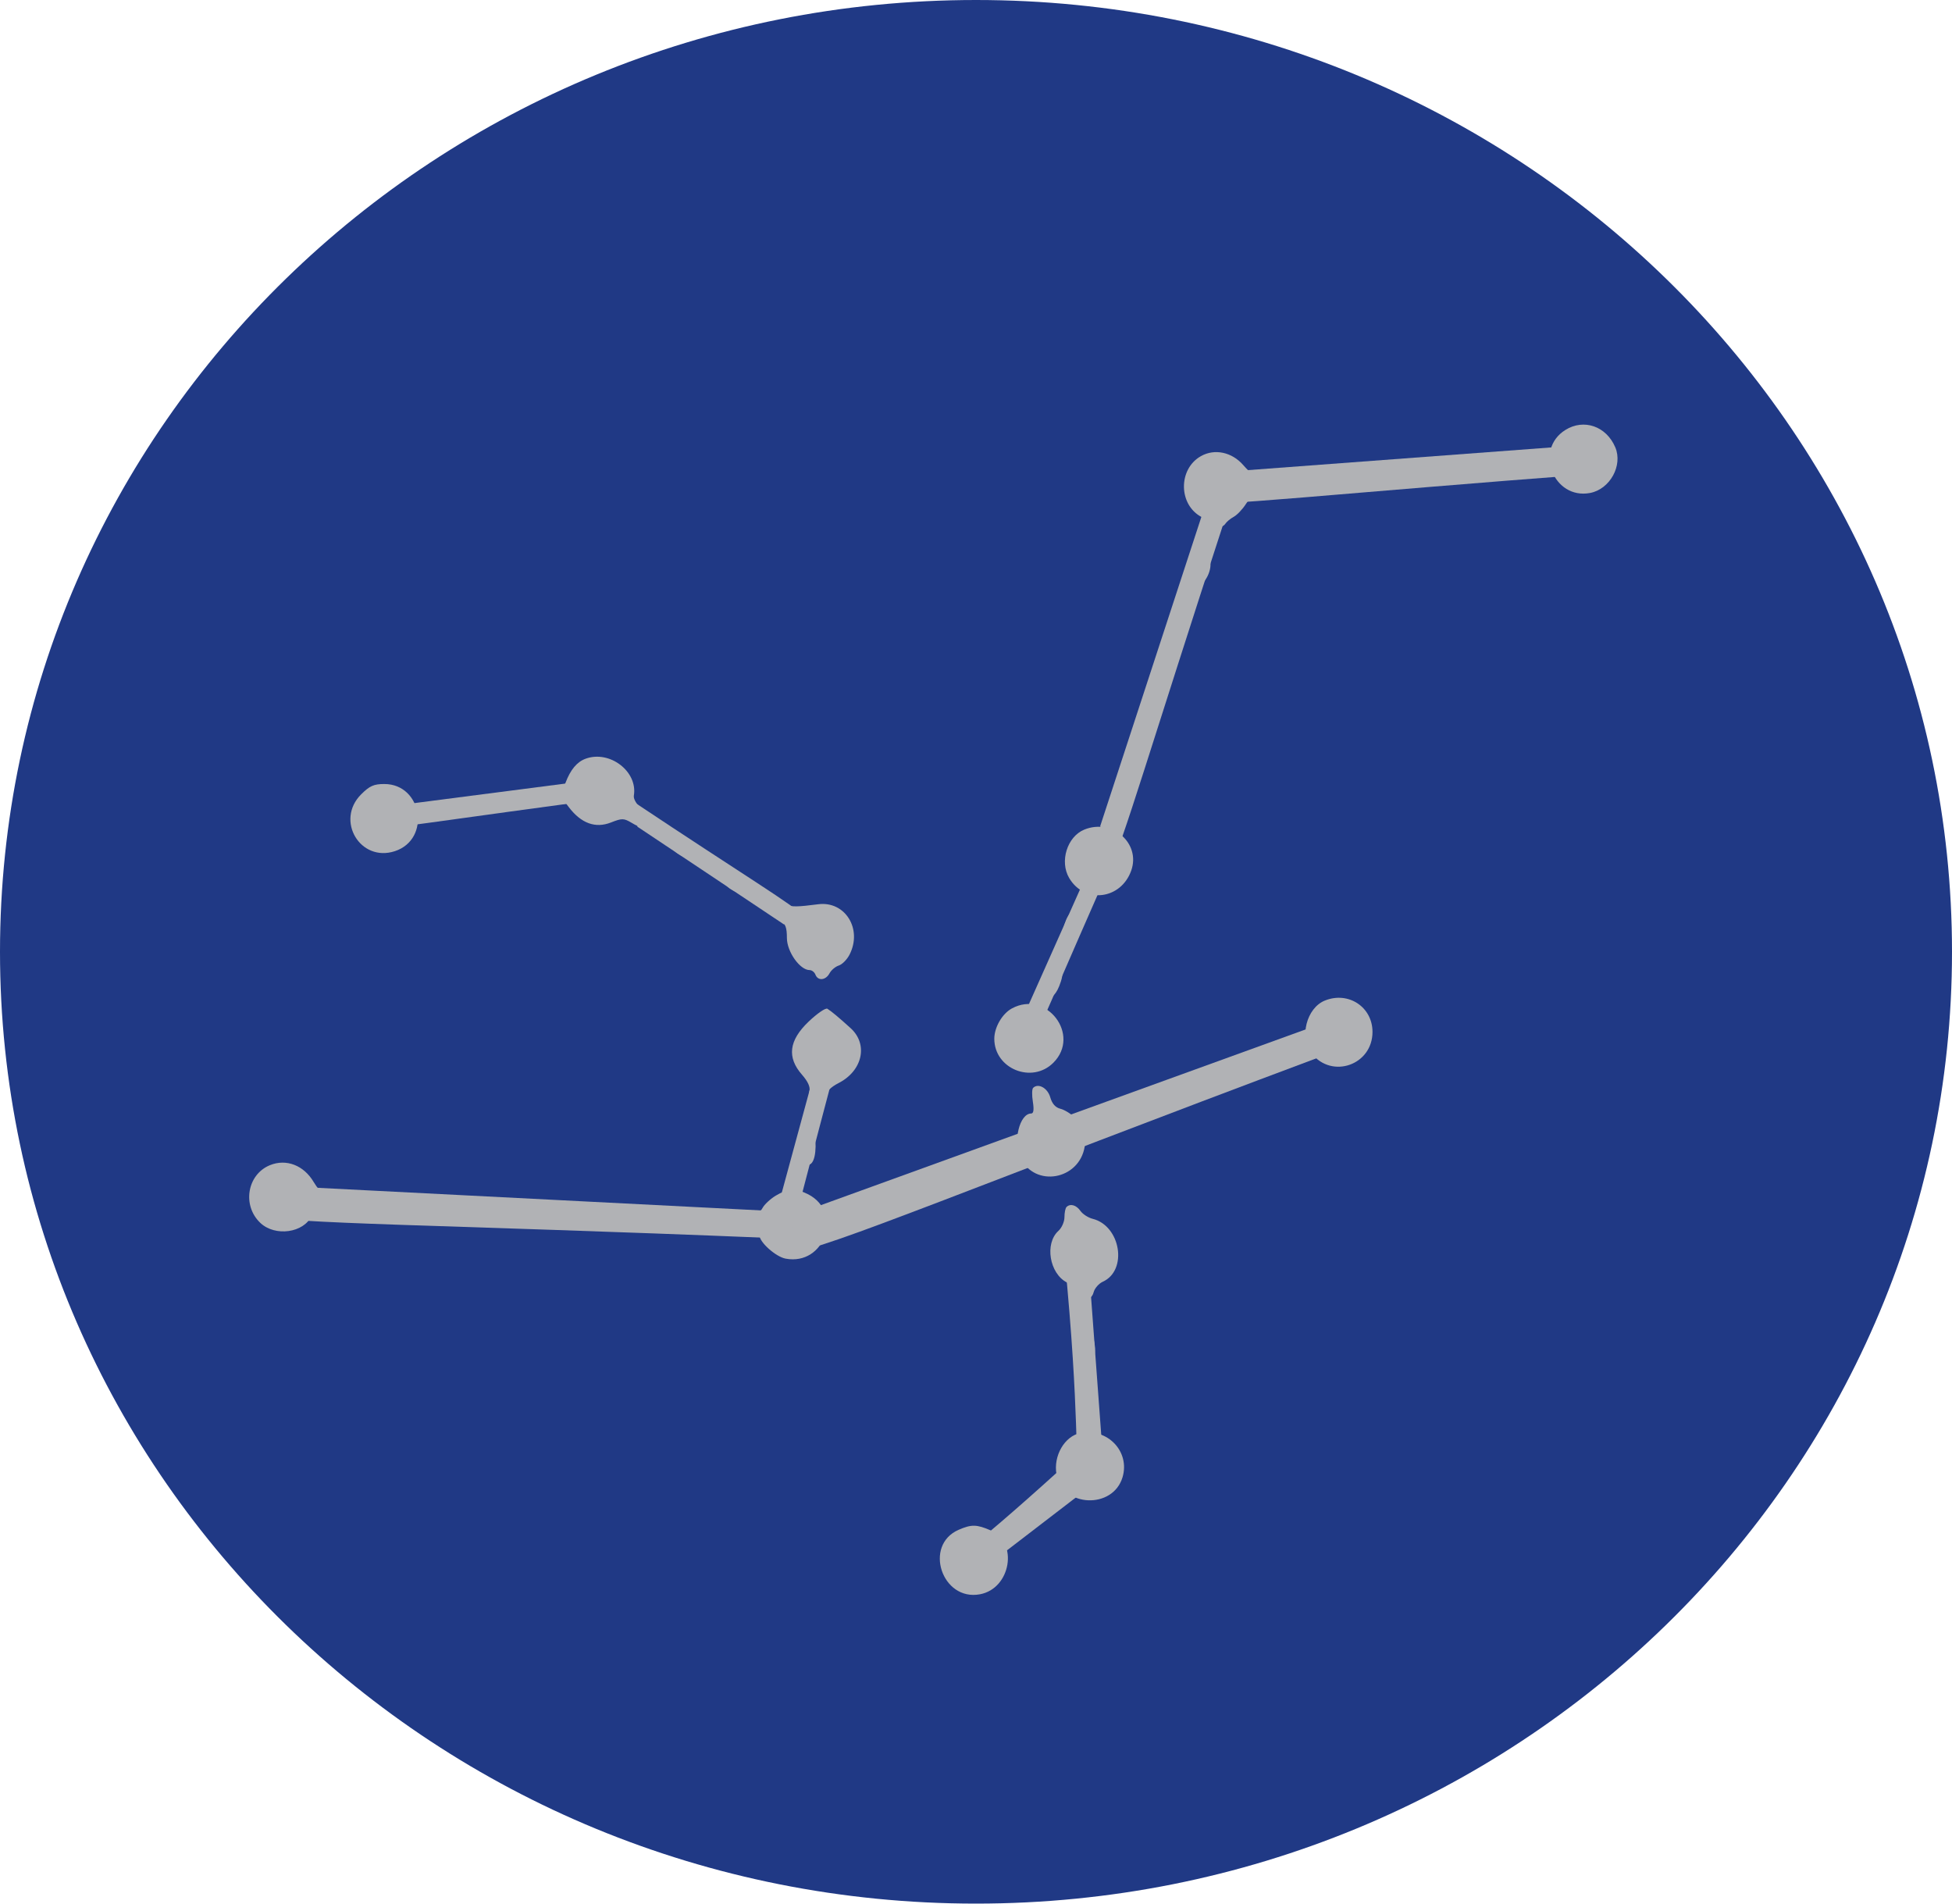
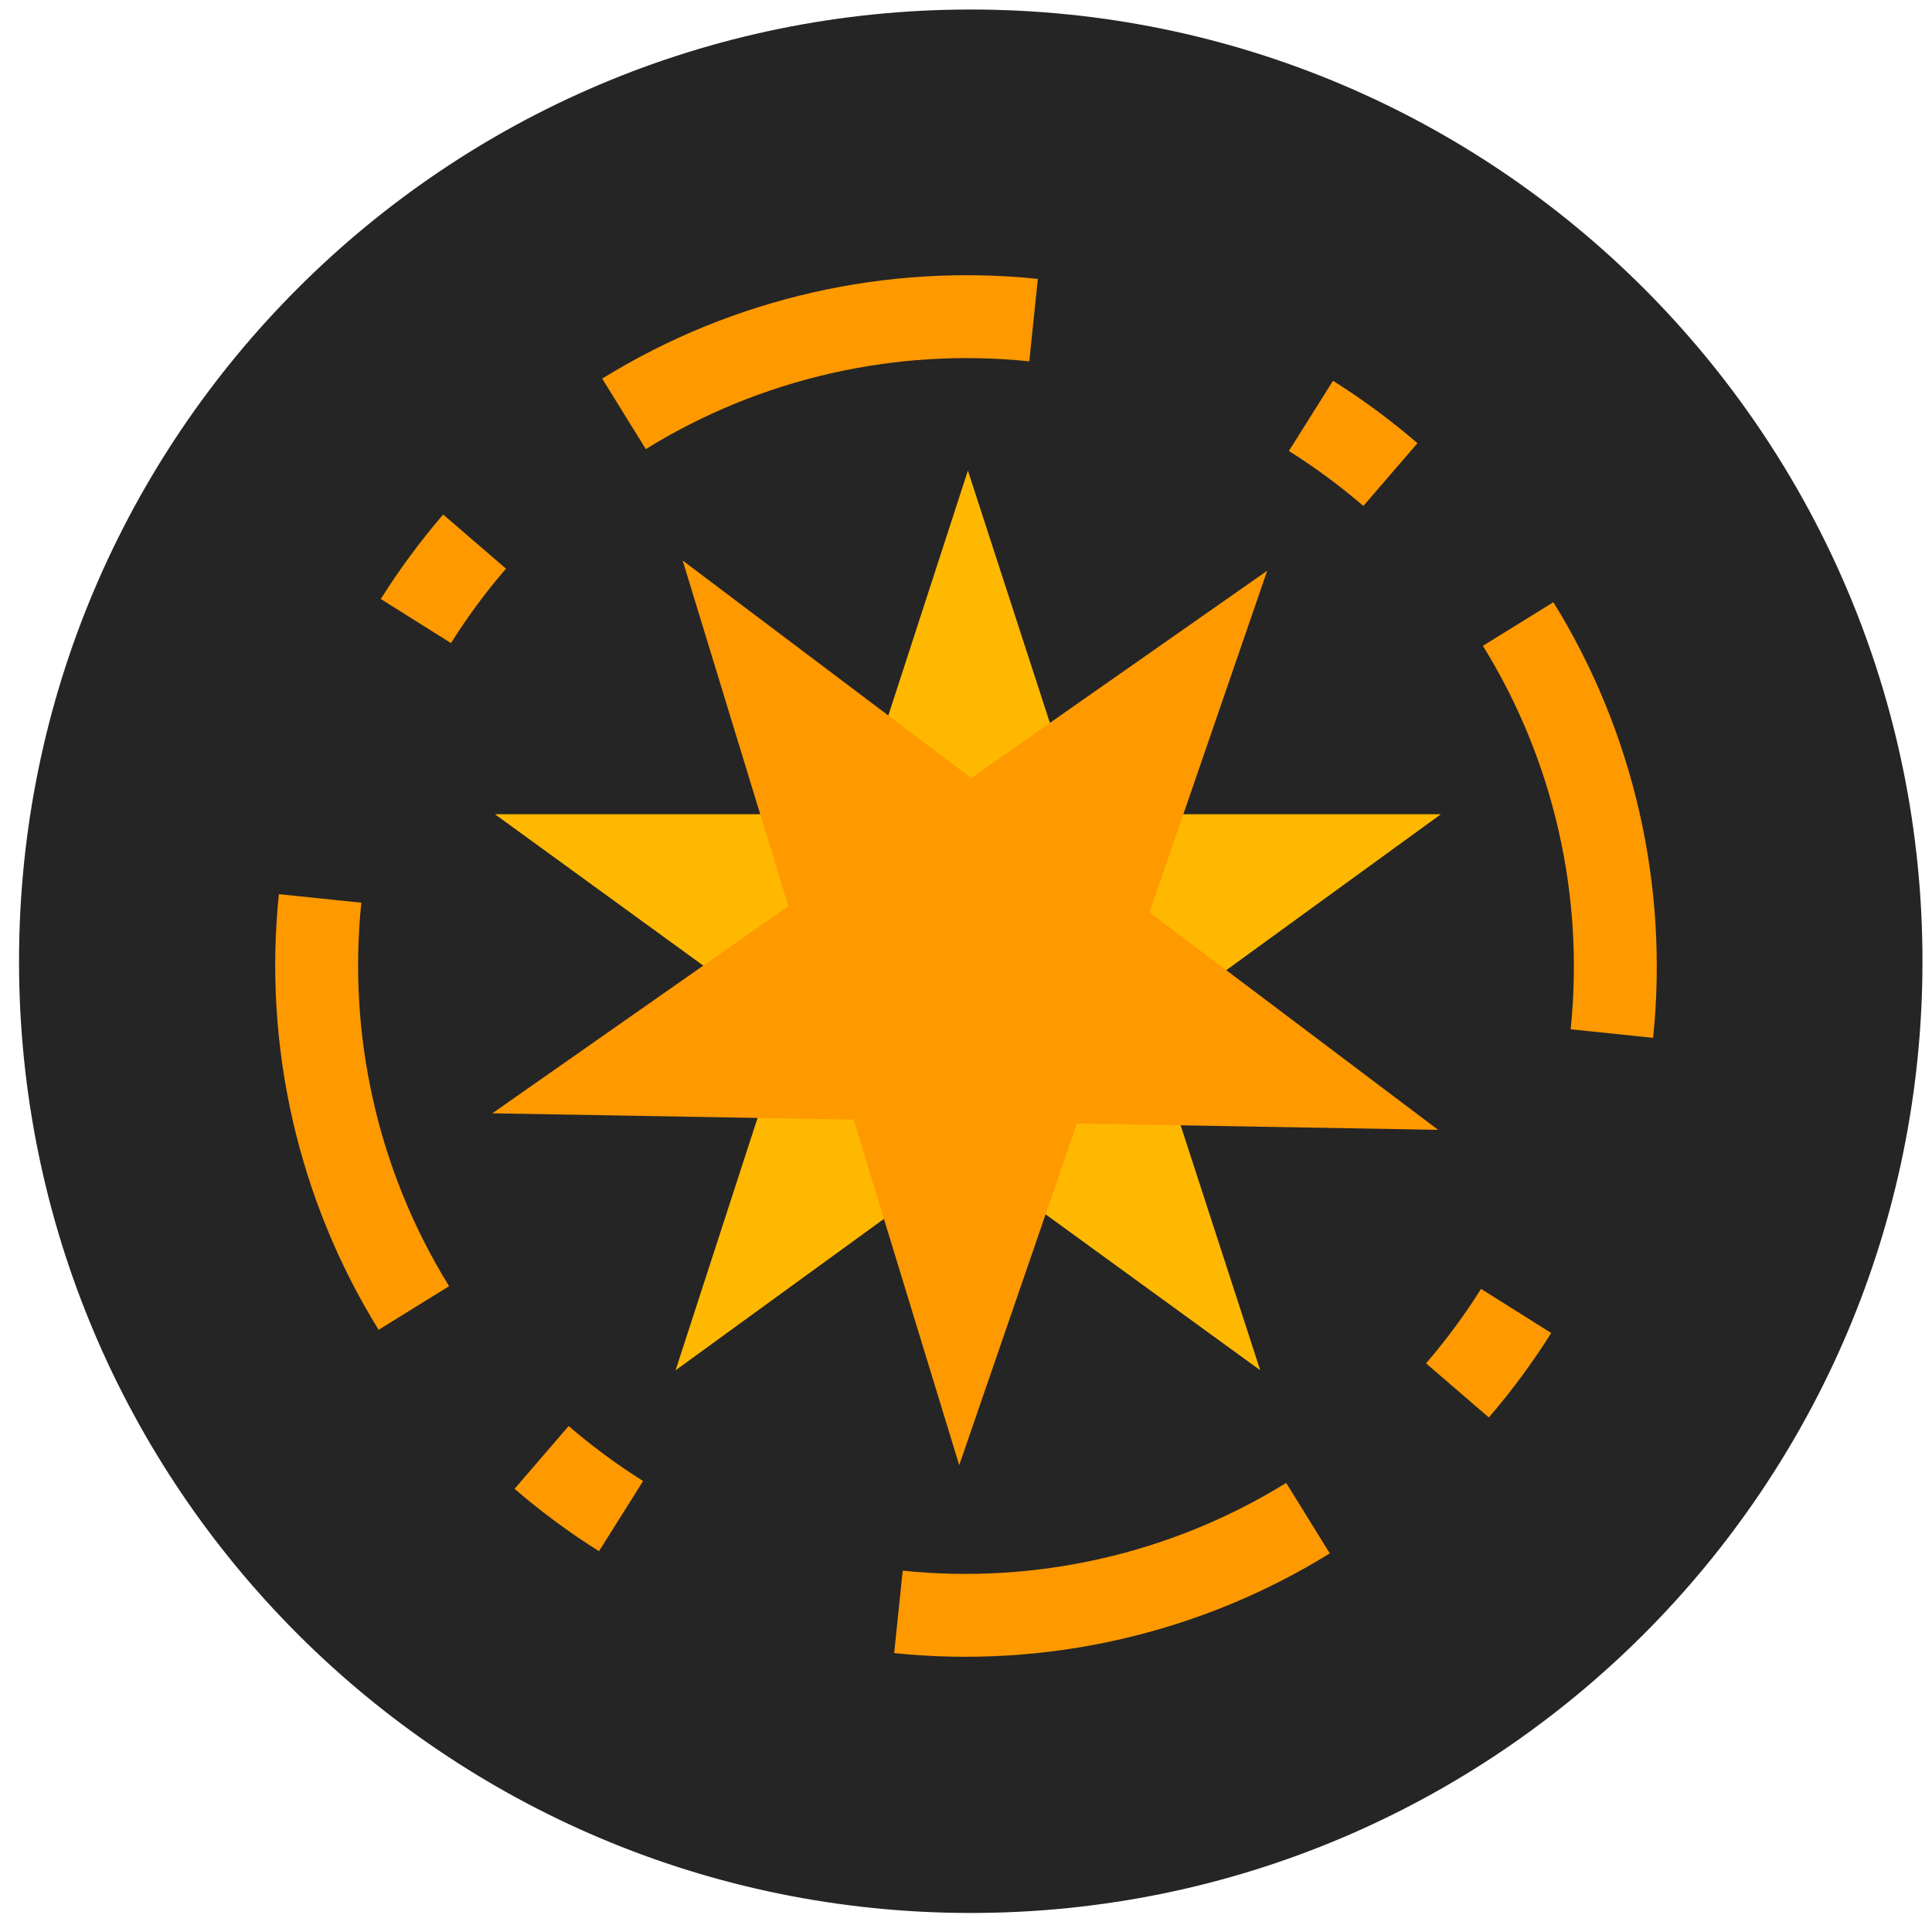
- <svg xmlns="http://www.w3.org/2000/svg" width="640" height="624" fill="none">
-   <g data-testid="Group">
-     <g class="fills">
-       <rect rx="0" ry="0" width="640" height="624" class="frame-background" />
-     </g>
-     <g data-testid="Group" class="frame-children">
-       <ellipse cx="320" cy="312" rx="320" ry="312" style="fill: rgb(32, 57, 133); fill-opacity: 1;" class="fills" data-testid="Ellipse" />
-       <g data-testid="3658724-vectormaker-co" style="fill: rgb(0, 0, 0);">
-         <path d="M513.225 140.948c-10.335 6.479-3.895 22.901 8.098 20.651 6.516-1.222 10.811-8.987 8.279-14.967-2.932-6.925-10.312-9.486-16.377-5.684Zm-119.462 8.563c-7.562 4.253-7.412 16.034.254 19.998 1.641.848 2.983 1.981 2.983 2.517 0 1.416 3.759 1.195 4.7-.276.44-.687 1.7-1.739 2.8-2.336 1.1-.597 2.9-2.493 4-4.212 1.215-1.899 2.857-3.14 4.185-3.163 3.498-.062 7.315-1.865 7.315-3.455 0-2.098-1.917-2.998-5.823-2.735-2.8.188-3.95-.406-6.538-3.381-3.72-4.279-9.381-5.485-13.876-2.957Zm98.389.374c-2.819 1.786-.847 4.599 3.443 4.915 4.831.354 7.503-1.772 5.405-4.3-1.349-1.625-6.671-1.995-8.848-.615Zm-21.111 2.565c-1.853 2.233.365 4.554 4.331 4.535 4.044-.02 5.914-1.253 5.468-3.605-.478-2.515-7.899-3.219-9.799-.93Zm-17.852.264c-5.929 1.132-2.986 6.33 3.138 5.542 4.159-.536 5.609-2.423 3.662-4.769-1.228-1.48-2.4-1.614-6.8-.773Zm-22.805 2.728c-1.24 3.231.382 4.689 4.857 4.366 3.794-.274 4.259-.581 4.259-2.808 0-3.086-8.005-4.454-9.116-1.558Zm-39.409 29.123c-1.787 4.702-1.255 7.435 1.447 7.435 2.603 0 5.341-5.568 4.201-8.541-.936-2.438-4.571-1.726-5.648 1.106Zm-5.865 17.803c-2.175 2.621-2.595 8.509-.66 9.251 2.527.97 4.789-1.899 4.928-6.25.133-4.149-2.045-5.681-4.268-3.001Zm-6.457 19.122c-3.602 3.601-2.981 10.112.891 9.354 2.703-.529 4.778-7.379 2.827-9.33-1.859-1.859-1.883-1.86-3.718-.024Zm-7.605 20.883c-2.021 5.316-1.629 7.627 1.292 7.627 2.503 0 5.641-6.604 4.226-8.893-1.223-1.979-4.577-1.209-5.518 1.266ZM192 248.709c-2.844 1.046-4.933 3.548-6.594 7.898-1.664 4.357-1.662 4.368 1.096 7.984 4.061 5.325 8.719 7.018 13.808 5.019 3.642-1.43 4.204-1.42 6.828.131 2.7 1.594 2.959 1.589 4.611-.089 1.67-1.696 1.613-1.898-1.247-4.38-1.768-1.535-2.868-3.367-2.682-4.467 1.34-7.907-7.932-14.996-15.82-12.096ZM118.4 260.4c-8.522 8.522-.28 22.356 11.084 18.605C141.356 275.087 138.492 257 126 257c-3.443 0-4.813.613-7.6 3.4Zm49.6-.449c-2.92.458-3.5.963-3.5 3.049 0 2.297.352 2.492 4.344 2.407 4.346-.094 6.406-1.592 5.486-3.989-.669-1.745-2.241-2.109-6.33-1.467Zm197.11.417c-2.175 2.621-2.595 8.509-.66 9.251 2.527.97 4.789-1.899 4.928-6.25.133-4.149-2.045-5.681-4.268-3.001Zm-218.775 2.306c-2.798.572-3.913 3.43-1.909 4.895 2.834 2.073 9.074.295 9.074-2.586 0-2.594-2.241-3.316-7.165-2.309Zm209.165 9.271c-5.61 2.296-8.152 10.45-4.948 15.873 5.046 8.543 16.964 7.109 20.345-2.448 3.166-8.953-6.254-17.167-15.397-13.425ZM220 276.343c0 1.634 1.019 2.891 3.369 4.157 5.933 3.195 9.152-.372 3.996-4.427-3.697-2.909-7.365-2.774-7.365.27Zm17.667 9.324c-1.422 1.422-.556 4.175 1.798 5.718 5.754 3.77 10.191.151 4.953-4.04-2.896-2.318-5.472-2.958-6.751-1.678Zm17.058 10.942c-1.399 1.398-.705 4.331 1.275 5.391 1.534.821 2 2.094 2 5.458 0 4.513 4.272 10.542 7.47 10.542.724 0 1.575.675 1.892 1.5.808 2.107 3.371 1.867 4.602-.432.569-1.063 1.939-2.22 3.046-2.571 1.107-.351 2.682-1.934 3.501-3.518 4.356-8.425-1.398-17.713-10.262-16.565-6.796.88-8.492.902-10.774.144-1.114-.371-2.352-.348-2.75.051Zm94.829 4.916c-1.712 4.096-1.135 6.475 1.569 6.475 2.24 0 5.48-5.987 4.55-8.409-1.123-2.927-4.539-1.848-6.119 1.934Zm-7.568 19.016c-2.303 6.978 2.586 9.502 5.288 2.73 1.794-4.5 1.285-6.271-1.803-6.271-1.765 0-2.594.842-3.485 3.541Zm92.402 7.439c-6.043 2.442-8.48 12.091-4.372 17.313 6.679 8.491 19.984 3.812 19.984-7.028 0-8.181-7.914-13.395-15.612-10.285Zm-102.625 2.585c-3.169 1.719-5.763 6.192-5.763 9.935 0 9.857 12.354 14.874 19.364 7.864 9.099-9.1-2.253-23.956-13.601-17.799Zm-66.652 4.329c-6.465 6.166-7.153 11.71-2.159 17.398 1.929 2.197 2.771 4.052 2.43 5.355-.628 2.402 1.734 4.629 3.991 3.763.895-.343 1.627-1.467 1.627-2.497 0-1.172 1.47-2.622 3.934-3.879 7.884-4.022 9.795-12.712 3.96-18.005-3.936-3.57-6.304-5.546-7.628-6.365-.574-.355-3.344 1.549-6.155 4.23Zm149.889 9.4c-4.134 2.092-3.309 5.232 1.336 5.084 4.275-.135 7.255-2.395 6.332-4.8-.726-1.894-4.23-2.023-7.668-.284Zm-18.75 7.197c-3.462 1.505-4.144 3.522-1.837 5.436 2.8 2.324 10.229-2.09 8.983-5.337-.743-1.937-2.85-1.966-7.146-.099Zm-57.528 5.121c-.383.383-.42 2.427-.081 4.542.412 2.576.237 3.846-.528 3.846-3.844 0-6.077 9.167-3.536 14.522 4.678 9.857 19.278 7.308 21.061-3.677.506-3.121 1.024-3.607 4.964-4.661 5.23-1.399 6.736-6.184 1.945-6.184-2.83 0-7.547 1.947-7.547 3.115 0 .437-1.086-.292-2.414-1.62-1.328-1.327-3.522-2.692-4.877-3.032-1.665-.418-2.758-1.648-3.37-3.791-.869-3.045-3.953-4.725-5.617-3.06Zm38.528 1.972c-6.252 2.735-3.329 7.904 3.018 5.337 4.021-1.627 4.861-2.812 3.627-5.117-1.13-2.111-2.236-2.148-6.645-.22Zm-114.721 14.601c-1.159 4.956-.979 7.064.693 8.151 2.531 1.644 4.082-.41 4.189-5.547.105-5.058-3.818-7.151-4.882-2.604Zm56.645 6.338c-4.265 1.852-4.032 4.842.411 5.277 4.262.418 8.415-2.89 6.51-5.185-1.62-1.952-2.608-1.965-6.921-.092ZM88.5 381.945c-7.499 3.07-9.173 13.256-3.114 18.948 4.858 4.563 14.226 3.248 16.779-2.356.593-1.302 1.924-2.589 2.957-2.859 1.953-.511 2.706-4.678.844-4.678-.568 0-1.972-1.591-3.12-3.537-3.238-5.488-9.002-7.705-14.346-5.518Zm211.75 3.546c-3.416 1.485-4.517 5.085-1.867 6.103 2.392.917 8.617-2.287 8.617-4.436 0-1.497-2.051-3.417-3.332-3.119-.092.022-1.631.675-3.418 1.452Zm-45.936 6.459c-1.753 1.069-3.681 2.867-4.285 3.996-.859 1.604-2.084 2.054-5.596 2.054-3.249 0-4.671.456-5.127 1.645-.856 2.231 2.257 4.355 6.385 4.355 1.82 0 3.309.415 3.309.923 0 2.273 5.353 7.053 8.577 7.657 12.805 2.403 18.962-15.113 7.412-21.086-3.875-2.003-6.85-1.876-10.675.456Zm-136.93.492c-1.24 3.231.382 4.689 4.857 4.366 3.794-.274 4.259-.581 4.259-2.808 0-3.086-8.005-4.454-9.116-1.558ZM280 392.271c-2.817 1.451-3.367 5.035-.848 5.52 2.988.575 9.035-2.58 8.666-4.522-.419-2.213-4.459-2.729-7.818-.998ZM137.362 393.5c-1.185 3.087.429 4.5 5.138 4.5 4.931 0 6.732-1.811 4.489-4.513-1.658-1.998-8.859-1.988-9.627.013Zm20.72 1.347c-1.441 2.692.535 4.153 5.618 4.153 3.869 0 4.3-.24 4.3-2.393 0-3.888-8.018-5.311-9.918-1.76Zm21.07.038c-2.512 1.592-.862 4.578 2.859 5.173 4.022.644 6.989-.468 6.989-2.618 0-2.581-6.958-4.387-9.848-2.555Zm20.455 1.413c-3.643 2.664 3.064 6.917 7.951 5.041 1.769-.679 1.913-4.257.192-4.787-4.164-1.283-6.631-1.36-8.143-.254Zm150.06-.631c-.367.366-.667 1.872-.667 3.345s-.891 3.485-1.98 4.47c-4.566 4.132-2.955 13.949 2.774 16.912 1.624.839 3.192 2.444 3.485 3.566.764 2.921 4.521 2.683 5.279-.335.328-1.306 1.69-2.872 3.027-3.482 8.215-3.743 5.864-18.308-3.328-20.615-1.467-.368-3.276-1.537-4.019-2.599-1.363-1.945-3.342-2.492-4.571-1.262Zm-130.361 2.978c-1.328 3.46 7.034 6.06 9.589 2.982.627-.756.859-2.106.515-3-.885-2.306-9.218-2.291-10.104.018Zm134.403 37.979c-2.637 2.637.671 10.935 3.87 9.707 2.506-.961 1.535-9.743-1.12-10.123-1.123-.161-2.36.027-2.75.416Zm.693 20.771c-1.193 3.108.058 9.081 1.978 9.445 2.338.444 3.585-1.42 3.605-5.39.023-4.551-4.212-7.627-5.583-4.055Zm-.075 12.326c-5.248.961-9.066 7.527-7.922 13.626 2.021 10.772 18.476 11.458 21.638.903 2.51-8.375-4.835-16.154-13.716-14.529Zm-15.644 22.314c-2.921 2.297-3.549 5.695-1.218 6.59 2.329.894 7.698-3.475 7.34-5.972-.416-2.906-2.895-3.157-6.122-.618Zm-24.368 9.429c-11.6 5.045-5.5 23.482 6.993 21.138 10.114-1.897 12.651-16.982 3.522-20.937-4.602-1.993-6.319-2.026-10.515-.201Z" fill-rule="evenodd" style="fill: rgb(177, 178, 181); fill-opacity: 1;" class="fills" data-testid="svg-path" />
-       </g>
-       <path d="M208 263c35.724 23.816 53.23 34.309 55 37 .608.925-6 3-6 3l-48-32-1-8ZM367.083 277.048c-20.208 45.353-29.051 67.547-31.412 69.831-.811.785-2.903-7.446-2.903-7.446l27.152-60.936 7.163-1.449Z" style="fill: rgb(177, 178, 181); fill-opacity: 1;" class="fills" data-testid="Path" />
-       <path d="M401.984 169c-24.193 74.03-34.753 110.272-37.613 113.984-.983 1.276-3.634-12.224-3.634-12.224L396 163l5.984 6Z" style="fill: rgb(177, 178, 181); fill-opacity: 1;" class="fills" data-testid="Path" />
-       <path d="M524.686 155.196c-86.904 6.542-128.697 11.26-134.019 9.644-1.829-.556 9.886-10.09 9.886-10.09l126.528-9.466-2.395 9.912ZM204.012 261.116c-56.451 7.329-83.487 11.917-87.087 11-1.238-.315 5.758-7.158 5.758-7.158l82.193-10.631-.864 6.789ZM276.917 338.588c-12.876 47.496-18.092 70.534-20.133 73.191-.701.912-4.337-6.572-4.337-6.572l18.783-69.145 5.687 2.526Z" style="fill: rgb(177, 178, 181); fill-opacity: 1;" class="fills" data-testid="Path" />
-       <path d="M252.348 405.797c-107.798-4.431-159.814-4.579-166.19-7.395C83.967 397.434 97 389 97 389l157 8-1.652 8.797ZM432.902 346.428c-111.346 41.638-164.117 63.789-171.93 63.61-2.685-.061 6.469-14.376 6.469-14.376l162.91-59.044 2.551 9.81ZM349 412c5.173 52.728 3.266 68.763 5 72 .596 1.112 8-1 8-1l-5.195-70.311L349 412Z" style="fill: rgb(177, 178, 181); fill-opacity: 1;" class="fills" data-testid="Path" />
-       <path d="M355 475c-41.008 37.498-37.179 31.047-39 35-.626 1.358 4 6 4 6l43-33-8-8Z" style="fill: rgb(177, 178, 181); fill-opacity: 1;" class="fills" data-testid="Path" />
-     </g>
-   </g>
+ <svg xmlns="http://www.w3.org/2000/svg" width="203" height="203" viewBox="0 0 203 203" fill="none">
+   <rect x="2" y="1" width="200" height="200" rx="100" fill="#252525" />
+   <path d="M101.7 49.445L113.433 85.553H151.399L120.683 107.869L132.416 143.977L101.7 121.661L70.985 143.977L82.717 107.869L52.002 85.553H89.968L101.7 49.445Z" fill="#FFB800" />
+   <path d="M71.728 58.895L102.049 81.744L133.149 59.967L120.788 95.865L151.109 118.714L113.149 118.051L100.788 153.949L89.688 117.641L51.728 116.979L82.828 95.202L71.728 58.895Z" fill="#FF9900" />
+   <path fill-rule="evenodd" clip-rule="evenodd" d="M156.435 148.936C157.627 147.553 158.776 146.115 159.878 144.622C160.981 143.129 162.018 141.608 162.99 140.062L155.617 135.427C154.76 136.788 153.846 138.13 152.873 139.447C151.9 140.765 150.887 142.033 149.837 143.251L156.435 148.936ZM139.726 163.218L135.143 155.812C123.072 163.283 108.839 166.482 94.85 165.033L93.952 173.696C109.838 175.341 126.002 171.713 139.726 163.218ZM62.938 162.99L67.573 155.616C66.212 154.76 64.871 153.846 63.553 152.873C62.236 151.9 60.967 150.887 59.749 149.837L54.064 156.435C55.447 157.627 56.886 158.776 58.378 159.878C59.871 160.981 61.392 162.018 62.938 162.99ZM39.782 139.726L47.188 135.143C39.717 123.072 36.518 108.839 37.967 94.85L29.304 93.952C27.659 109.838 31.288 126.002 39.782 139.726ZM40.01 62.938C40.982 61.392 42.019 59.871 43.122 58.378C44.224 56.886 45.374 55.447 46.566 54.064L53.163 59.749C52.114 60.967 51.1 62.236 50.127 63.553C49.154 64.871 48.24 66.212 47.384 67.573L40.01 62.938ZM63.274 39.782L67.858 47.188C79.928 39.717 94.161 36.518 108.15 37.967L109.048 29.304C93.162 27.659 76.999 31.288 63.274 39.782ZM140.062 40.01L135.427 47.384C136.788 48.24 138.13 49.154 139.447 50.127C140.765 51.1 142.033 52.113 143.251 53.163L148.936 46.566C147.553 45.373 146.115 44.224 144.622 43.122C143.129 42.019 141.608 40.982 140.062 40.01ZM163.218 63.274L155.812 67.857C163.283 79.928 166.482 94.161 165.033 108.15L173.696 109.048C175.341 93.162 171.713 76.999 163.218 63.274Z" fill="#FF9900" />
</svg>
